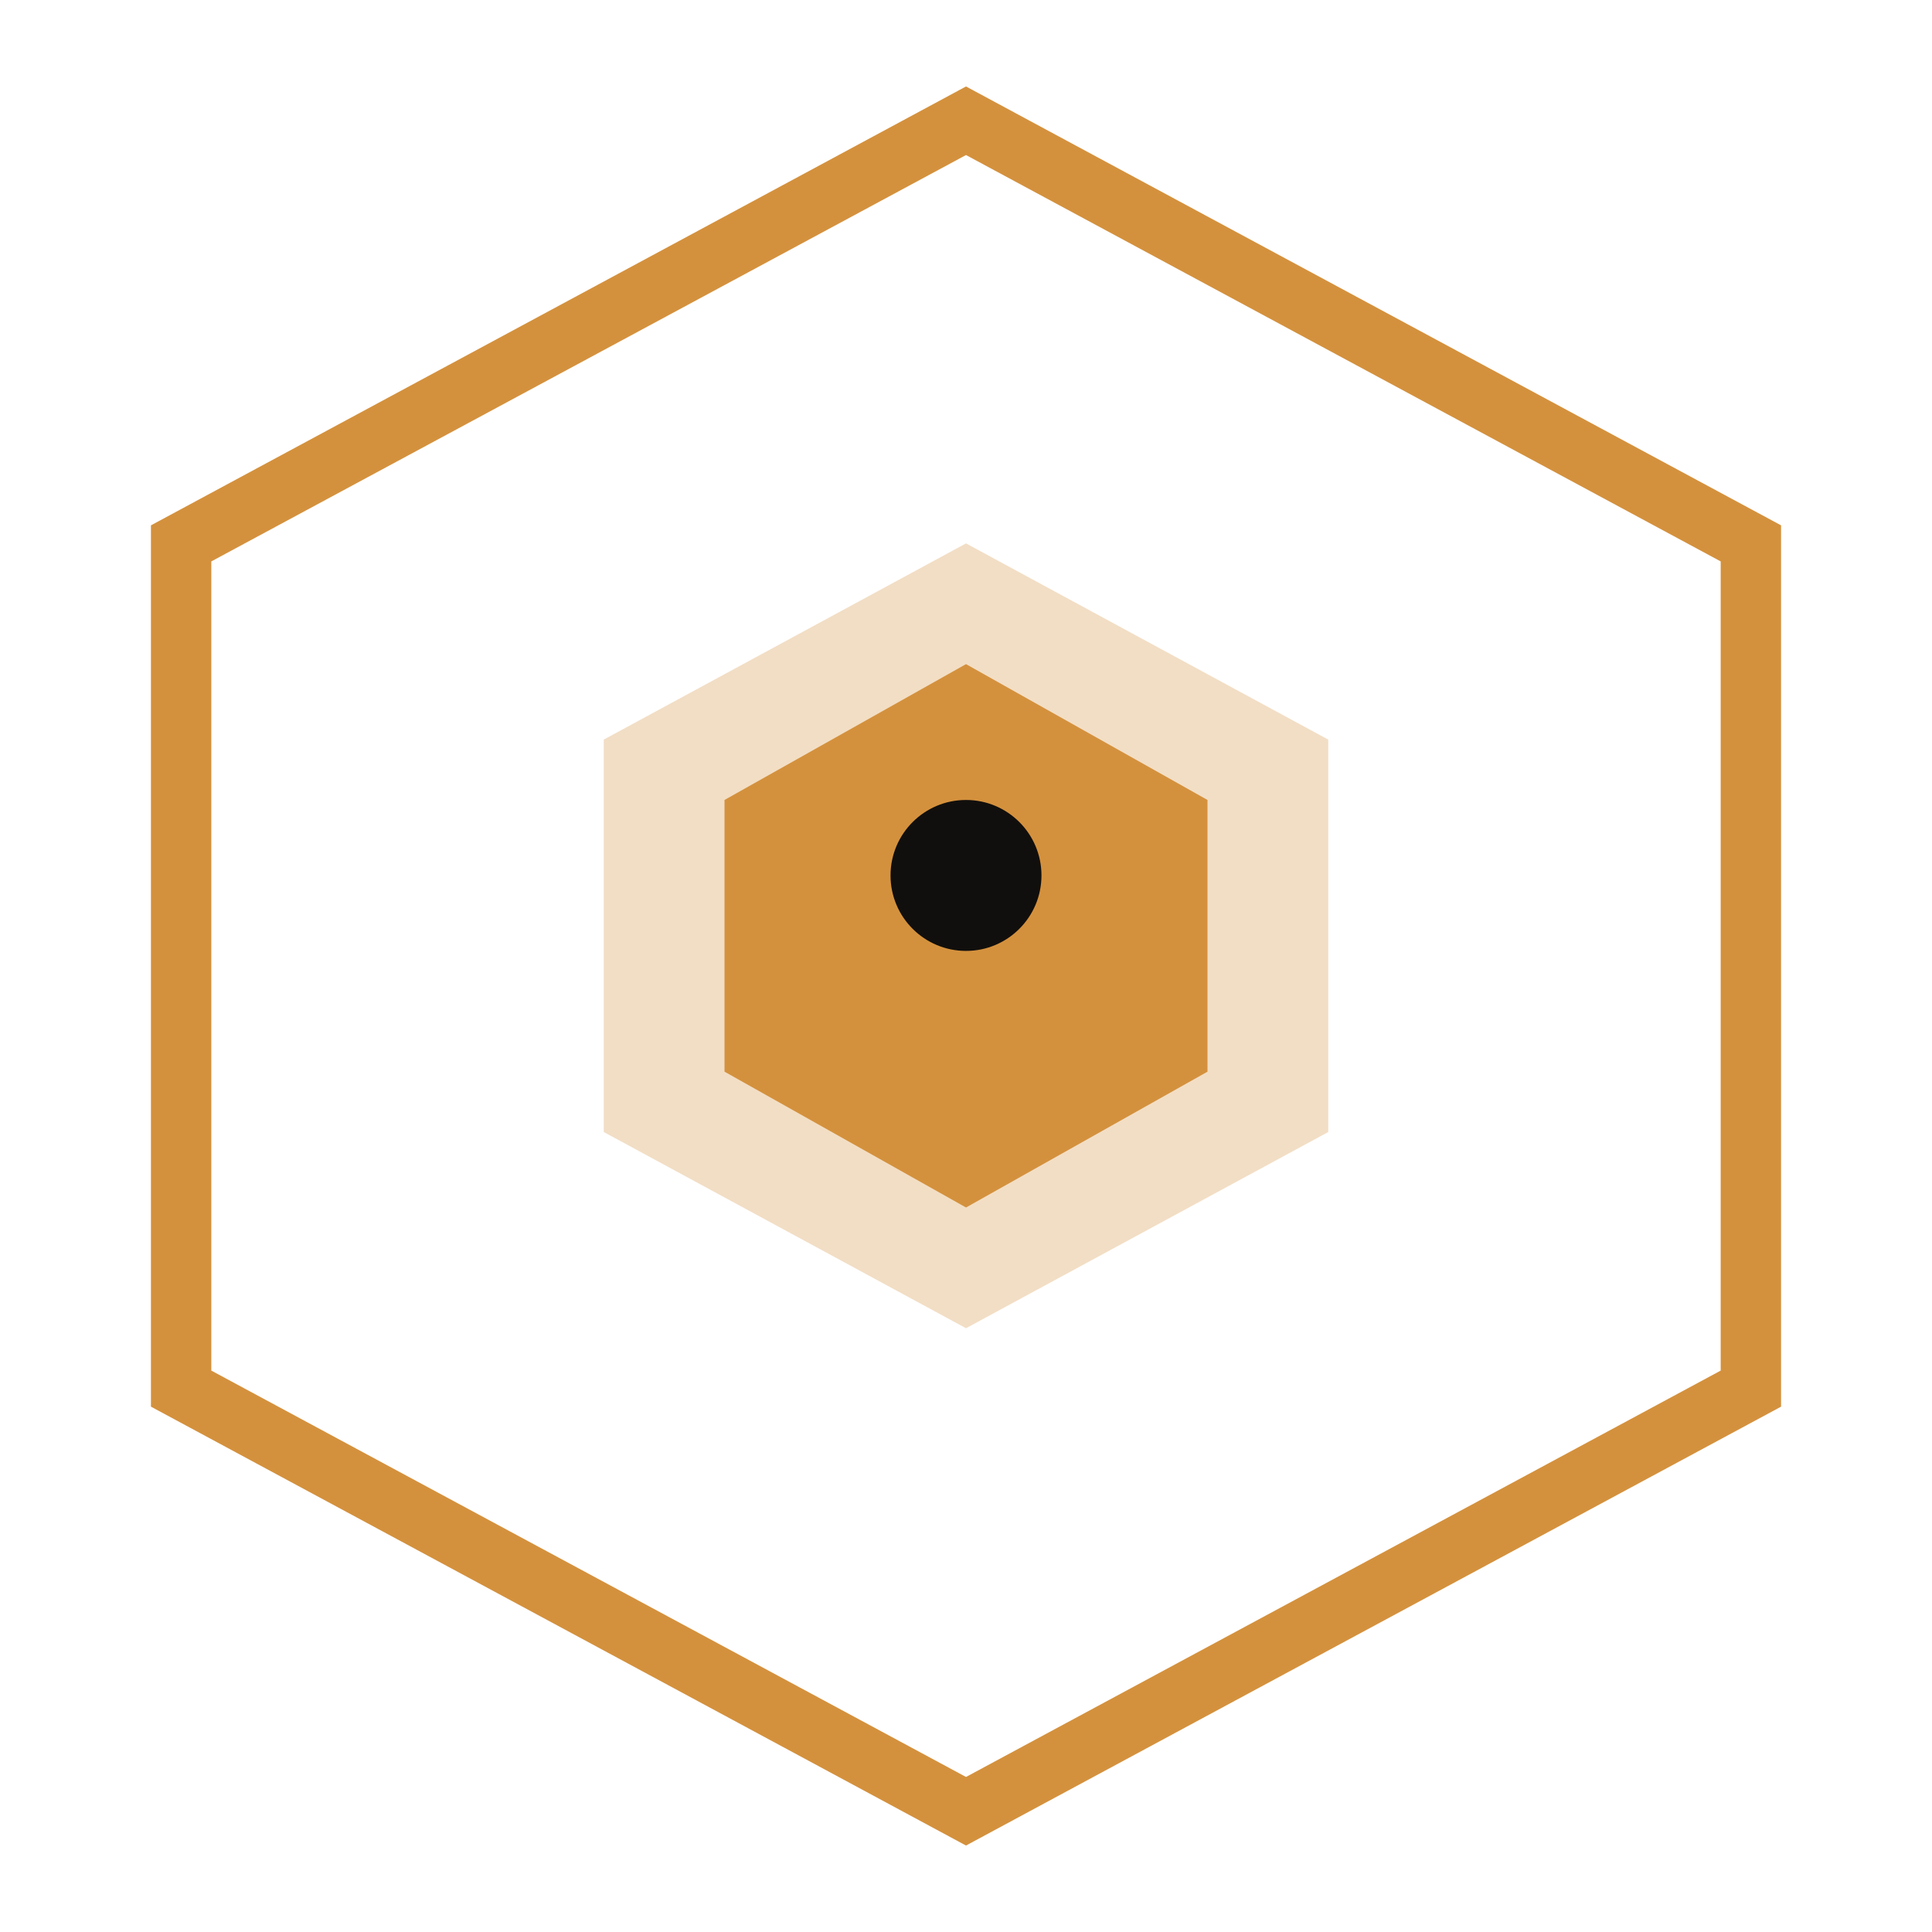
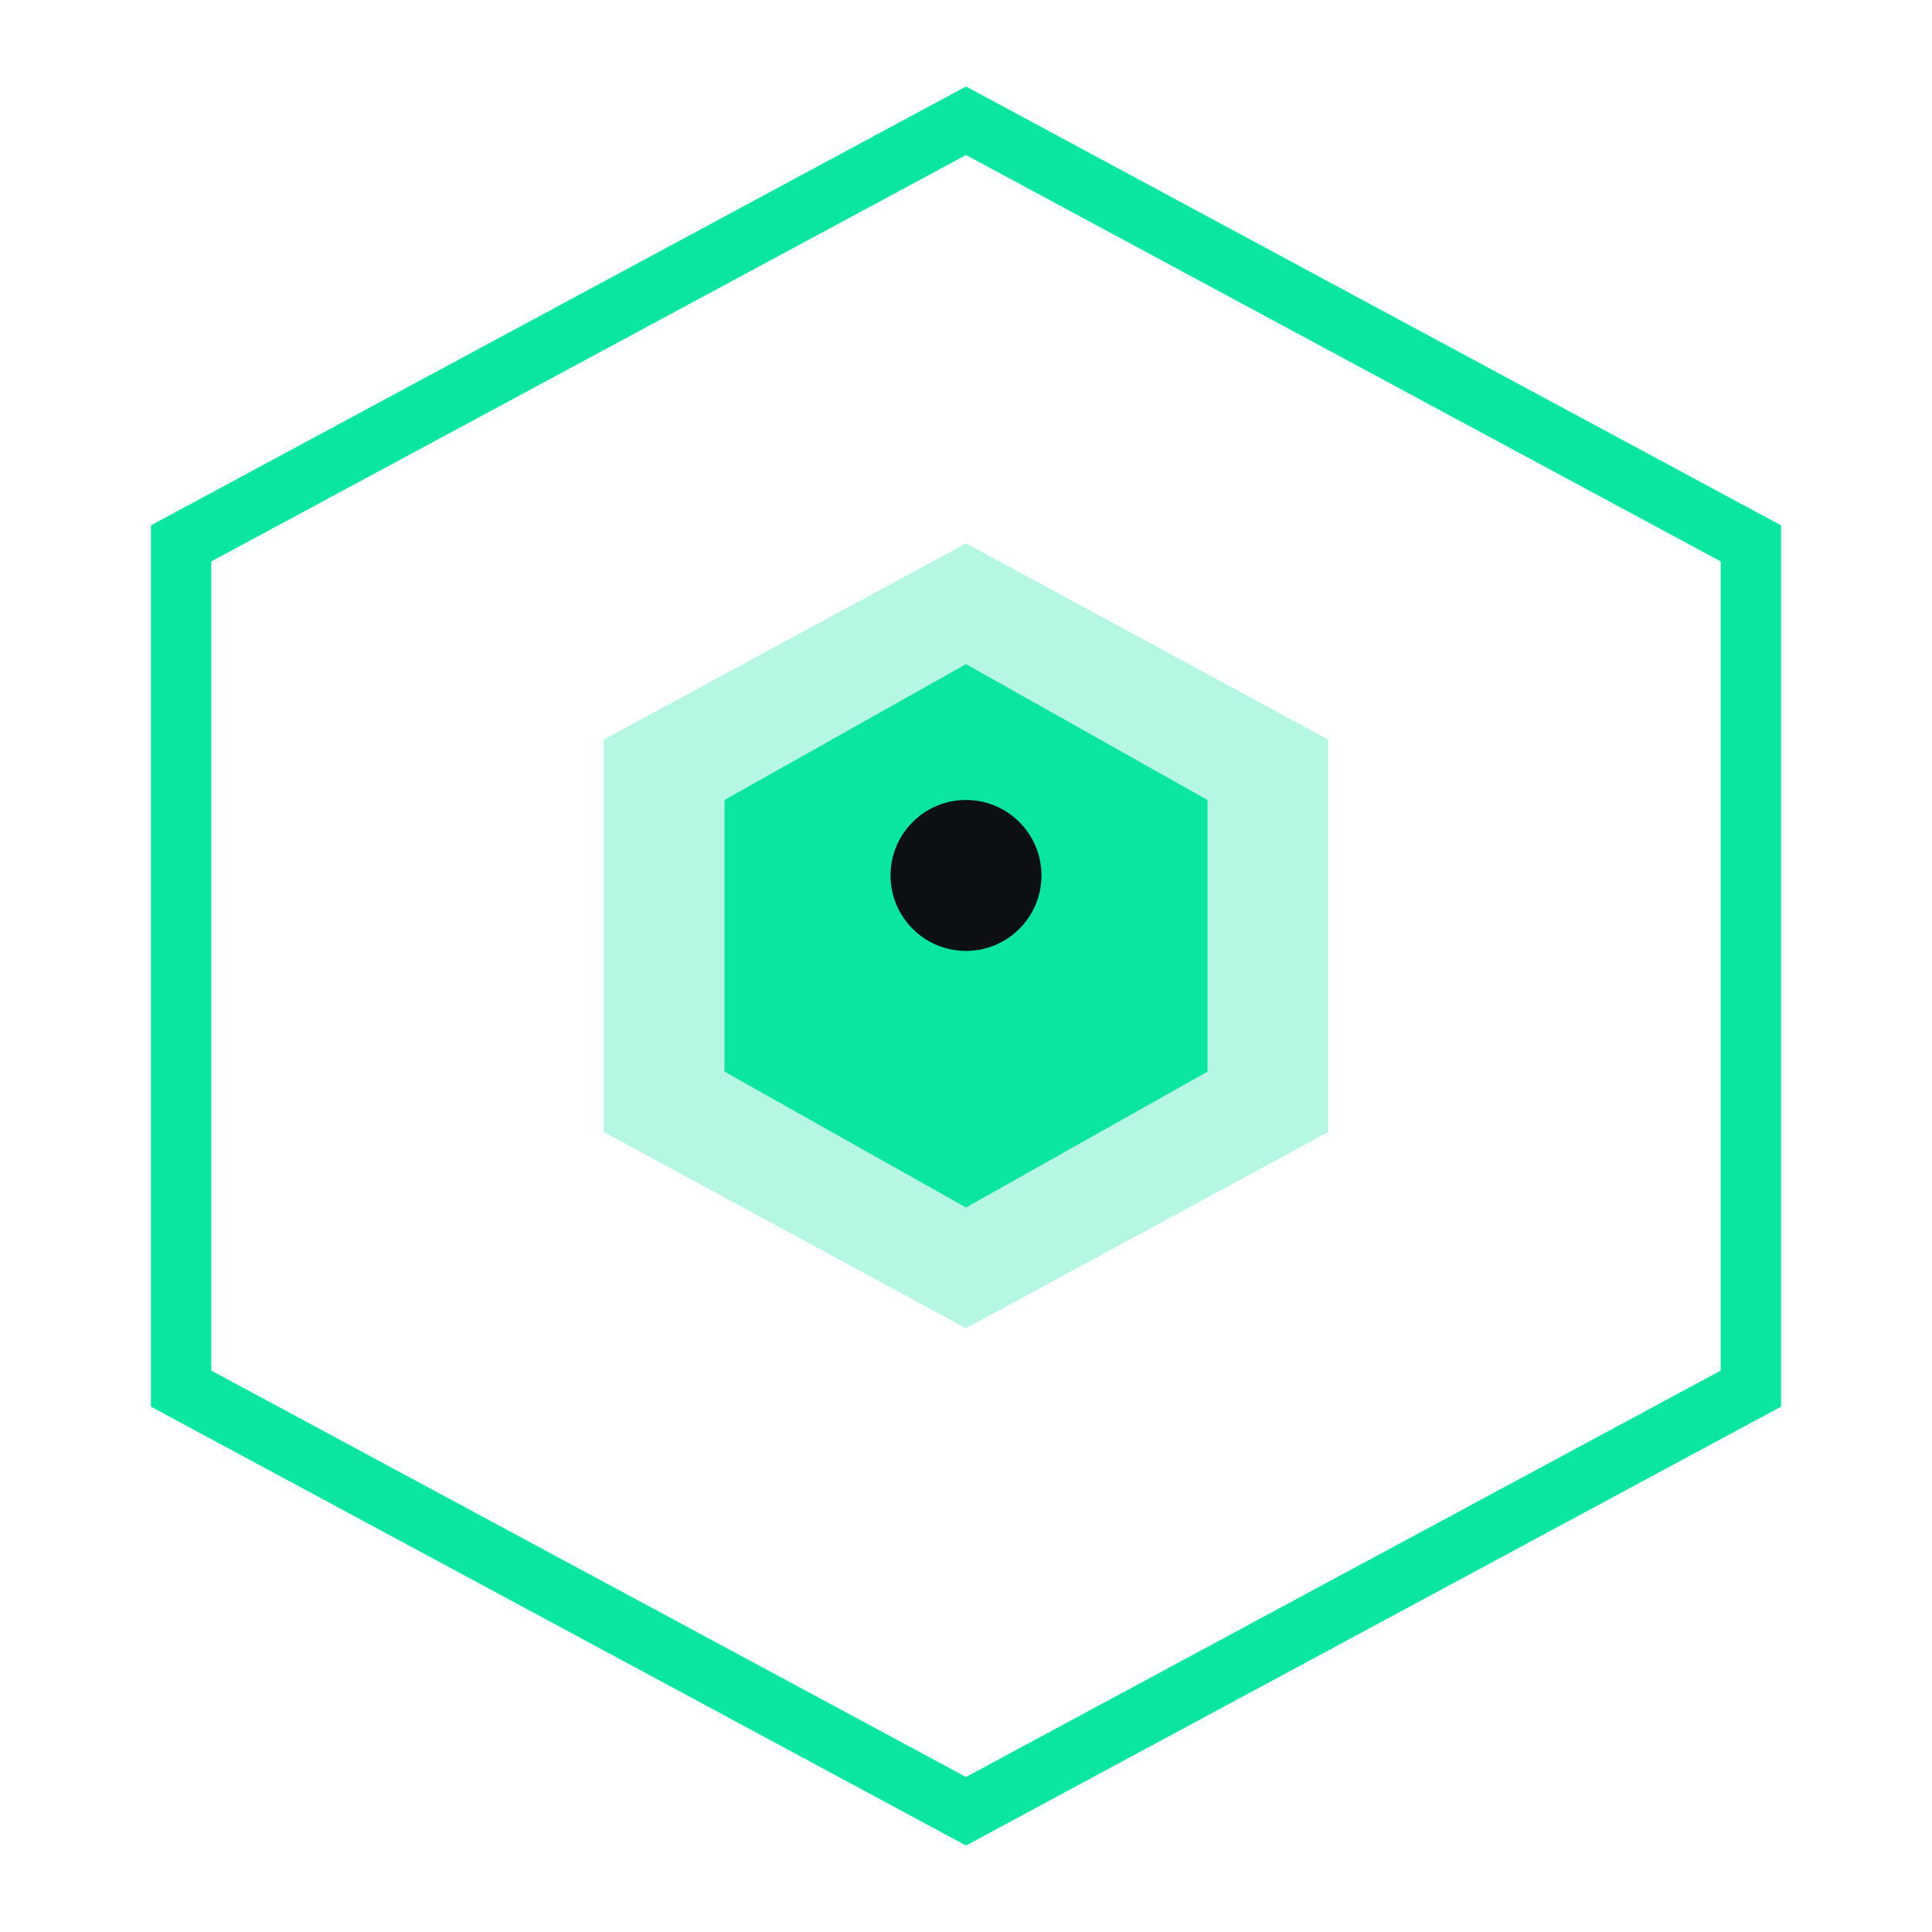
<svg xmlns="http://www.w3.org/2000/svg" viewBox="0 0 64 64" fill="none">
-   <path d="M32 4L58 18V46L32 60L6 46V18L32 4Z" stroke="#D4913D" stroke-width="2" fill="none" />
-   <path d="M32 18L44 24.5V37.5L32 44L20 37.5V24.5L32 18Z" fill="#D4913D" opacity="0.3" />
-   <path d="M32 22L40 26.5V35.5L32 40L24 35.5V26.5L32 22Z" fill="#D4913D" />
-   <circle cx="32" cy="29" r="2.5" fill="#110F0D" />
+   <path d="M32 4L58 18V46L32 60L6 46V18L32 4Z" stroke="#0AE5A0" stroke-width="2" fill="none" />
+   <path d="M32 18L44 24.5V37.5L32 44L20 37.5V24.5L32 18Z" fill="#0AE5A0" opacity="0.3" />
+   <path d="M32 22L40 26.5V35.5L32 40L24 35.5V26.5L32 22Z" fill="#0AE5A0" />
+   <circle cx="32" cy="29" r="2.5" fill="#0C0F13" />
</svg>
